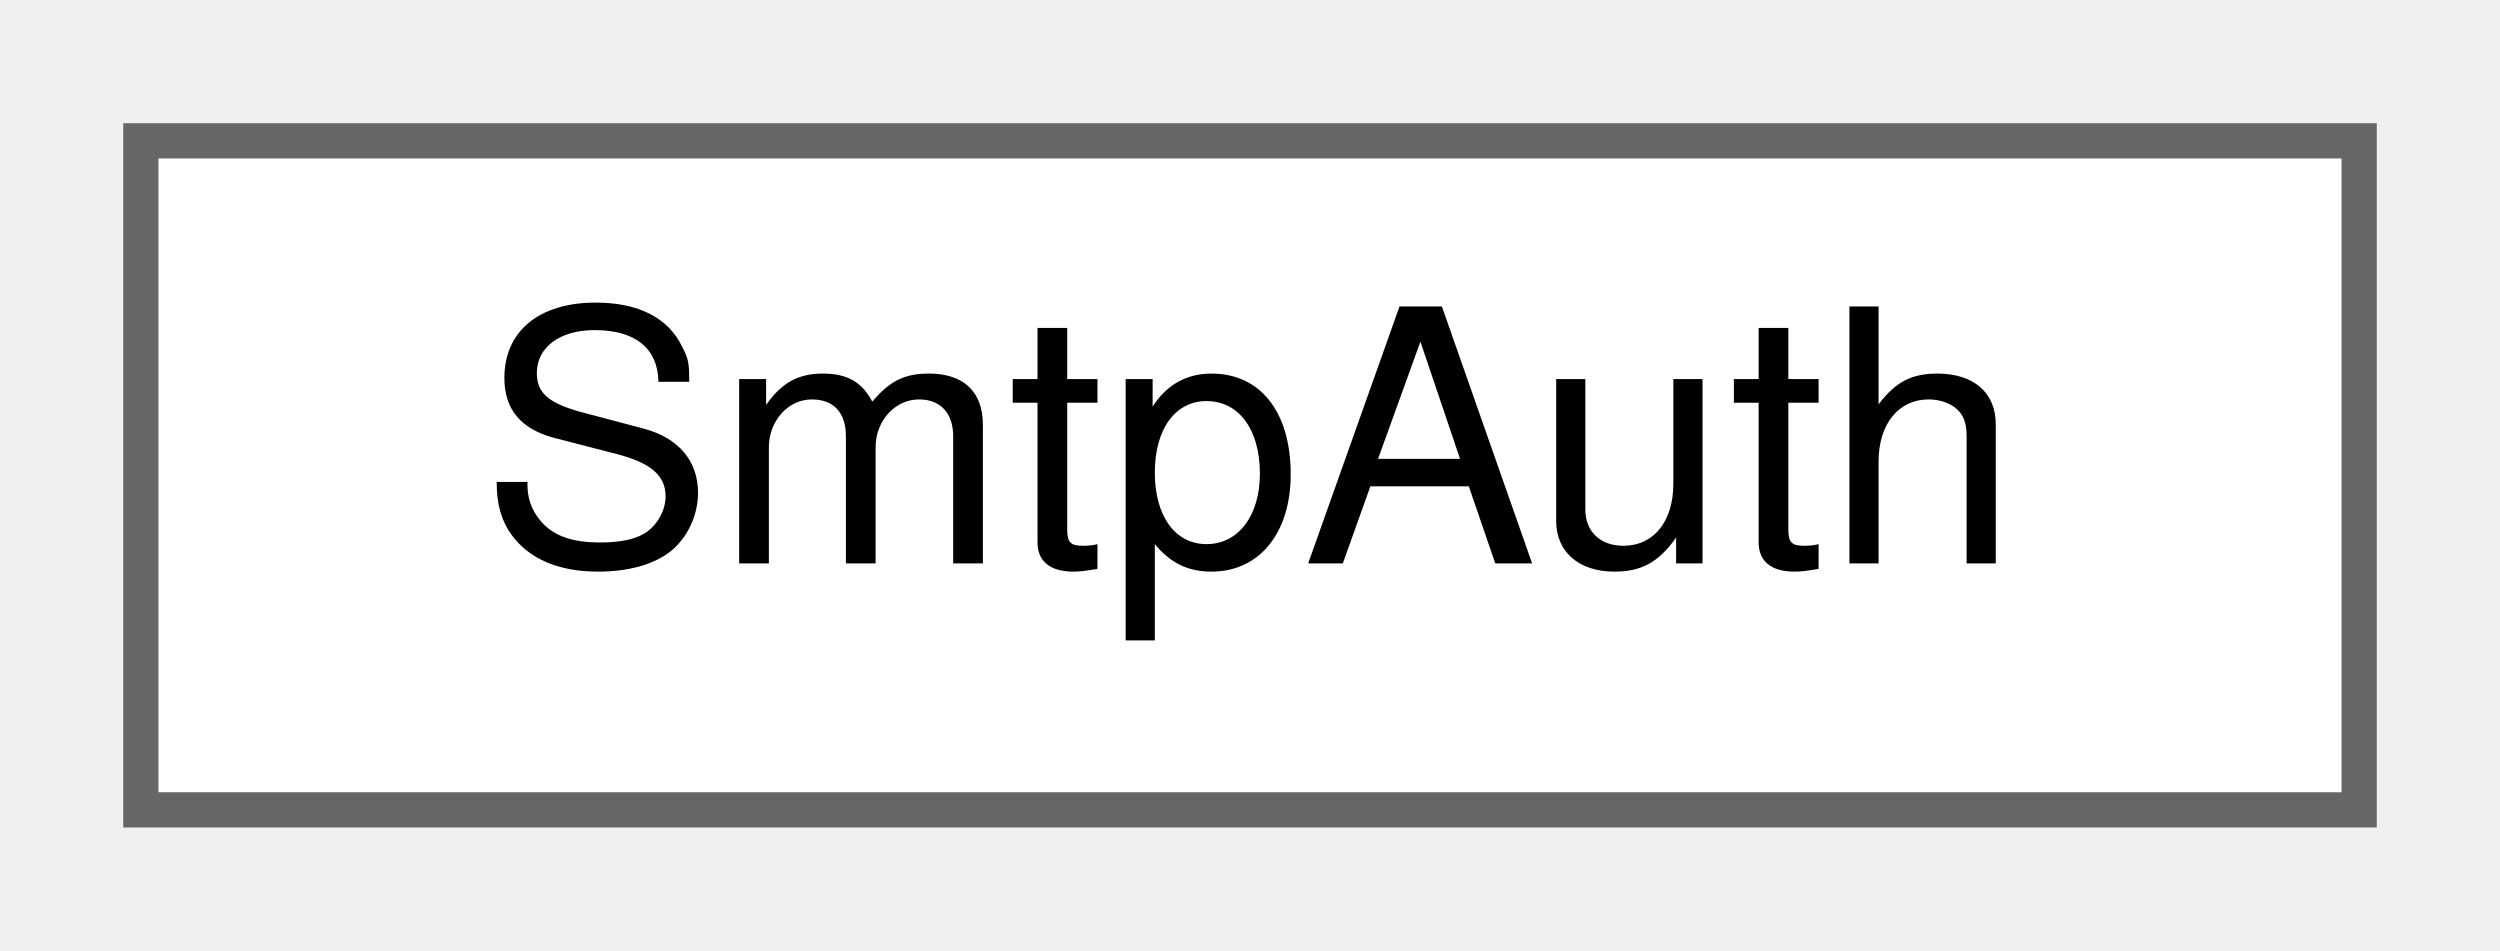
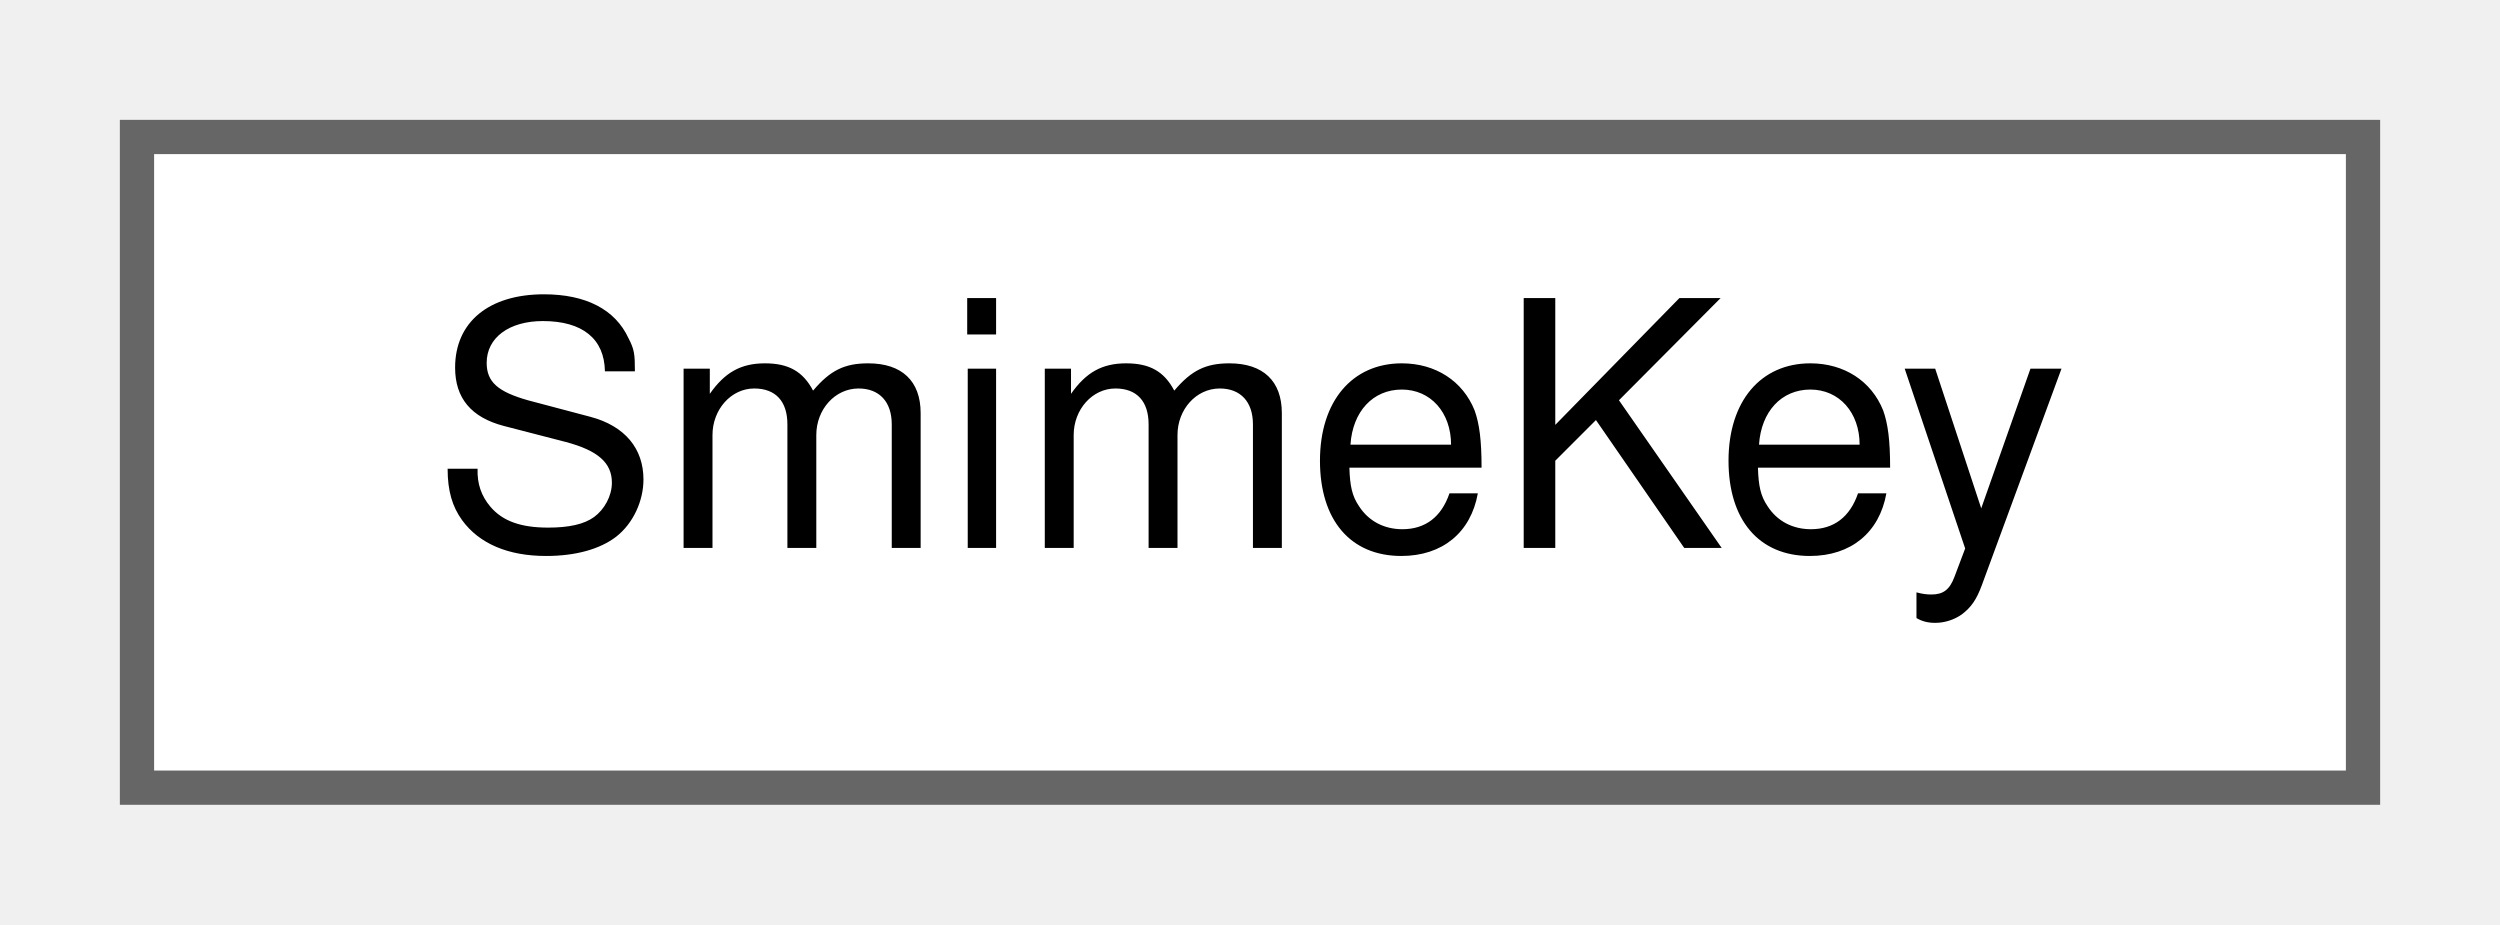
- <svg xmlns="http://www.w3.org/2000/svg" xmlns:xlink="http://www.w3.org/1999/xlink" width="71pt" height="27pt" viewBox="0.00 0.00 71.00 27.00">
+ <svg xmlns="http://www.w3.org/2000/svg" xmlns:xlink="http://www.w3.org/1999/xlink" width="73pt" height="27pt" viewBox="0.00 0.00 73.00 27.00">
  <g id="graph0" class="graph" transform="scale(1 1) rotate(0) translate(4 23)">
    <g id="node1" class="node">
      <g id="a_node1">
-         <a xlink:href="structSmtpAuth.html" target="_top" xlink:title="SMTP authentication multiplexor.">
-           <polygon fill="white" stroke="#666666" points="63,-19 0,-19 0,0 63,0 63,-19" />
-           <text text-anchor="middle" x="31.5" y="-7" font-family="Helvetica,sans-Serif" font-size="10.00">SmtpAuth</text>
+         <a xlink:href="structSmimeKey.html" target="_top" xlink:title="An SIME key.">
+           <polygon fill="white" stroke="#666666" points="65,-19 0,-19 0,0 65,0 65,-19" />
+           <text text-anchor="middle" x="32.5" y="-7" font-family="Helvetica,sans-Serif" font-size="10.00">SmimeKey</text>
        </a>
      </g>
    </g>
  </g>
</svg>
